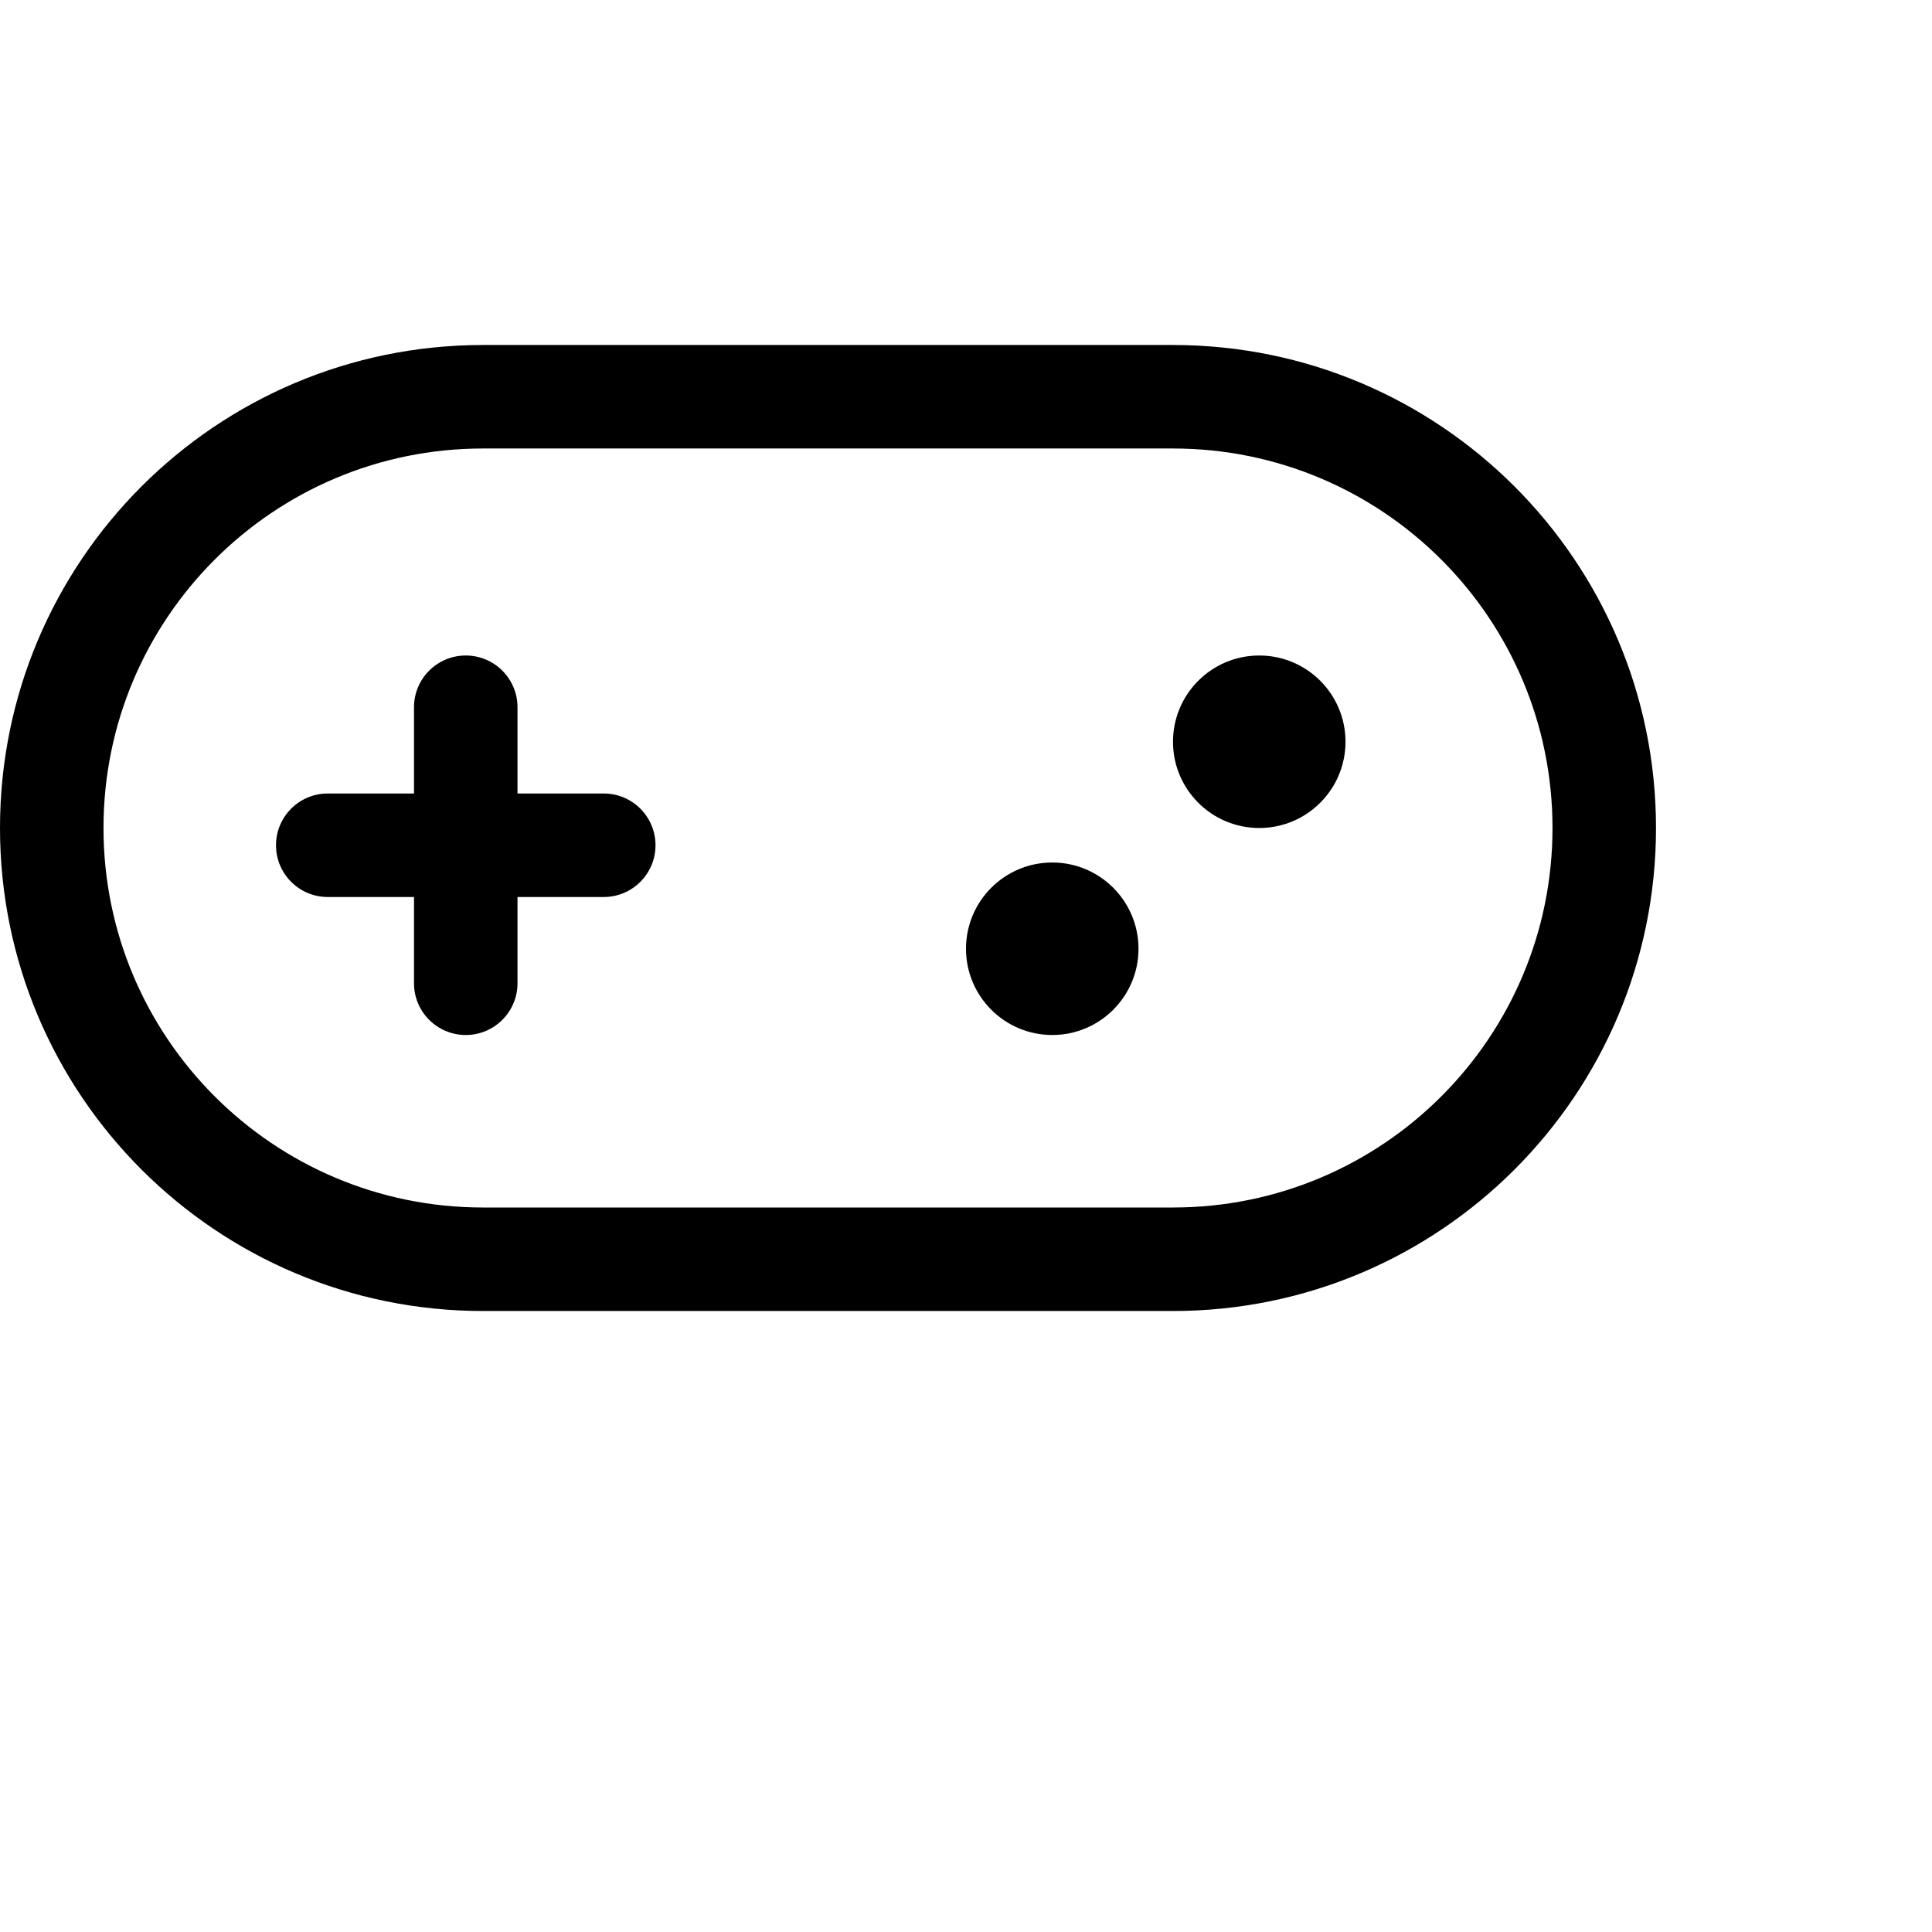
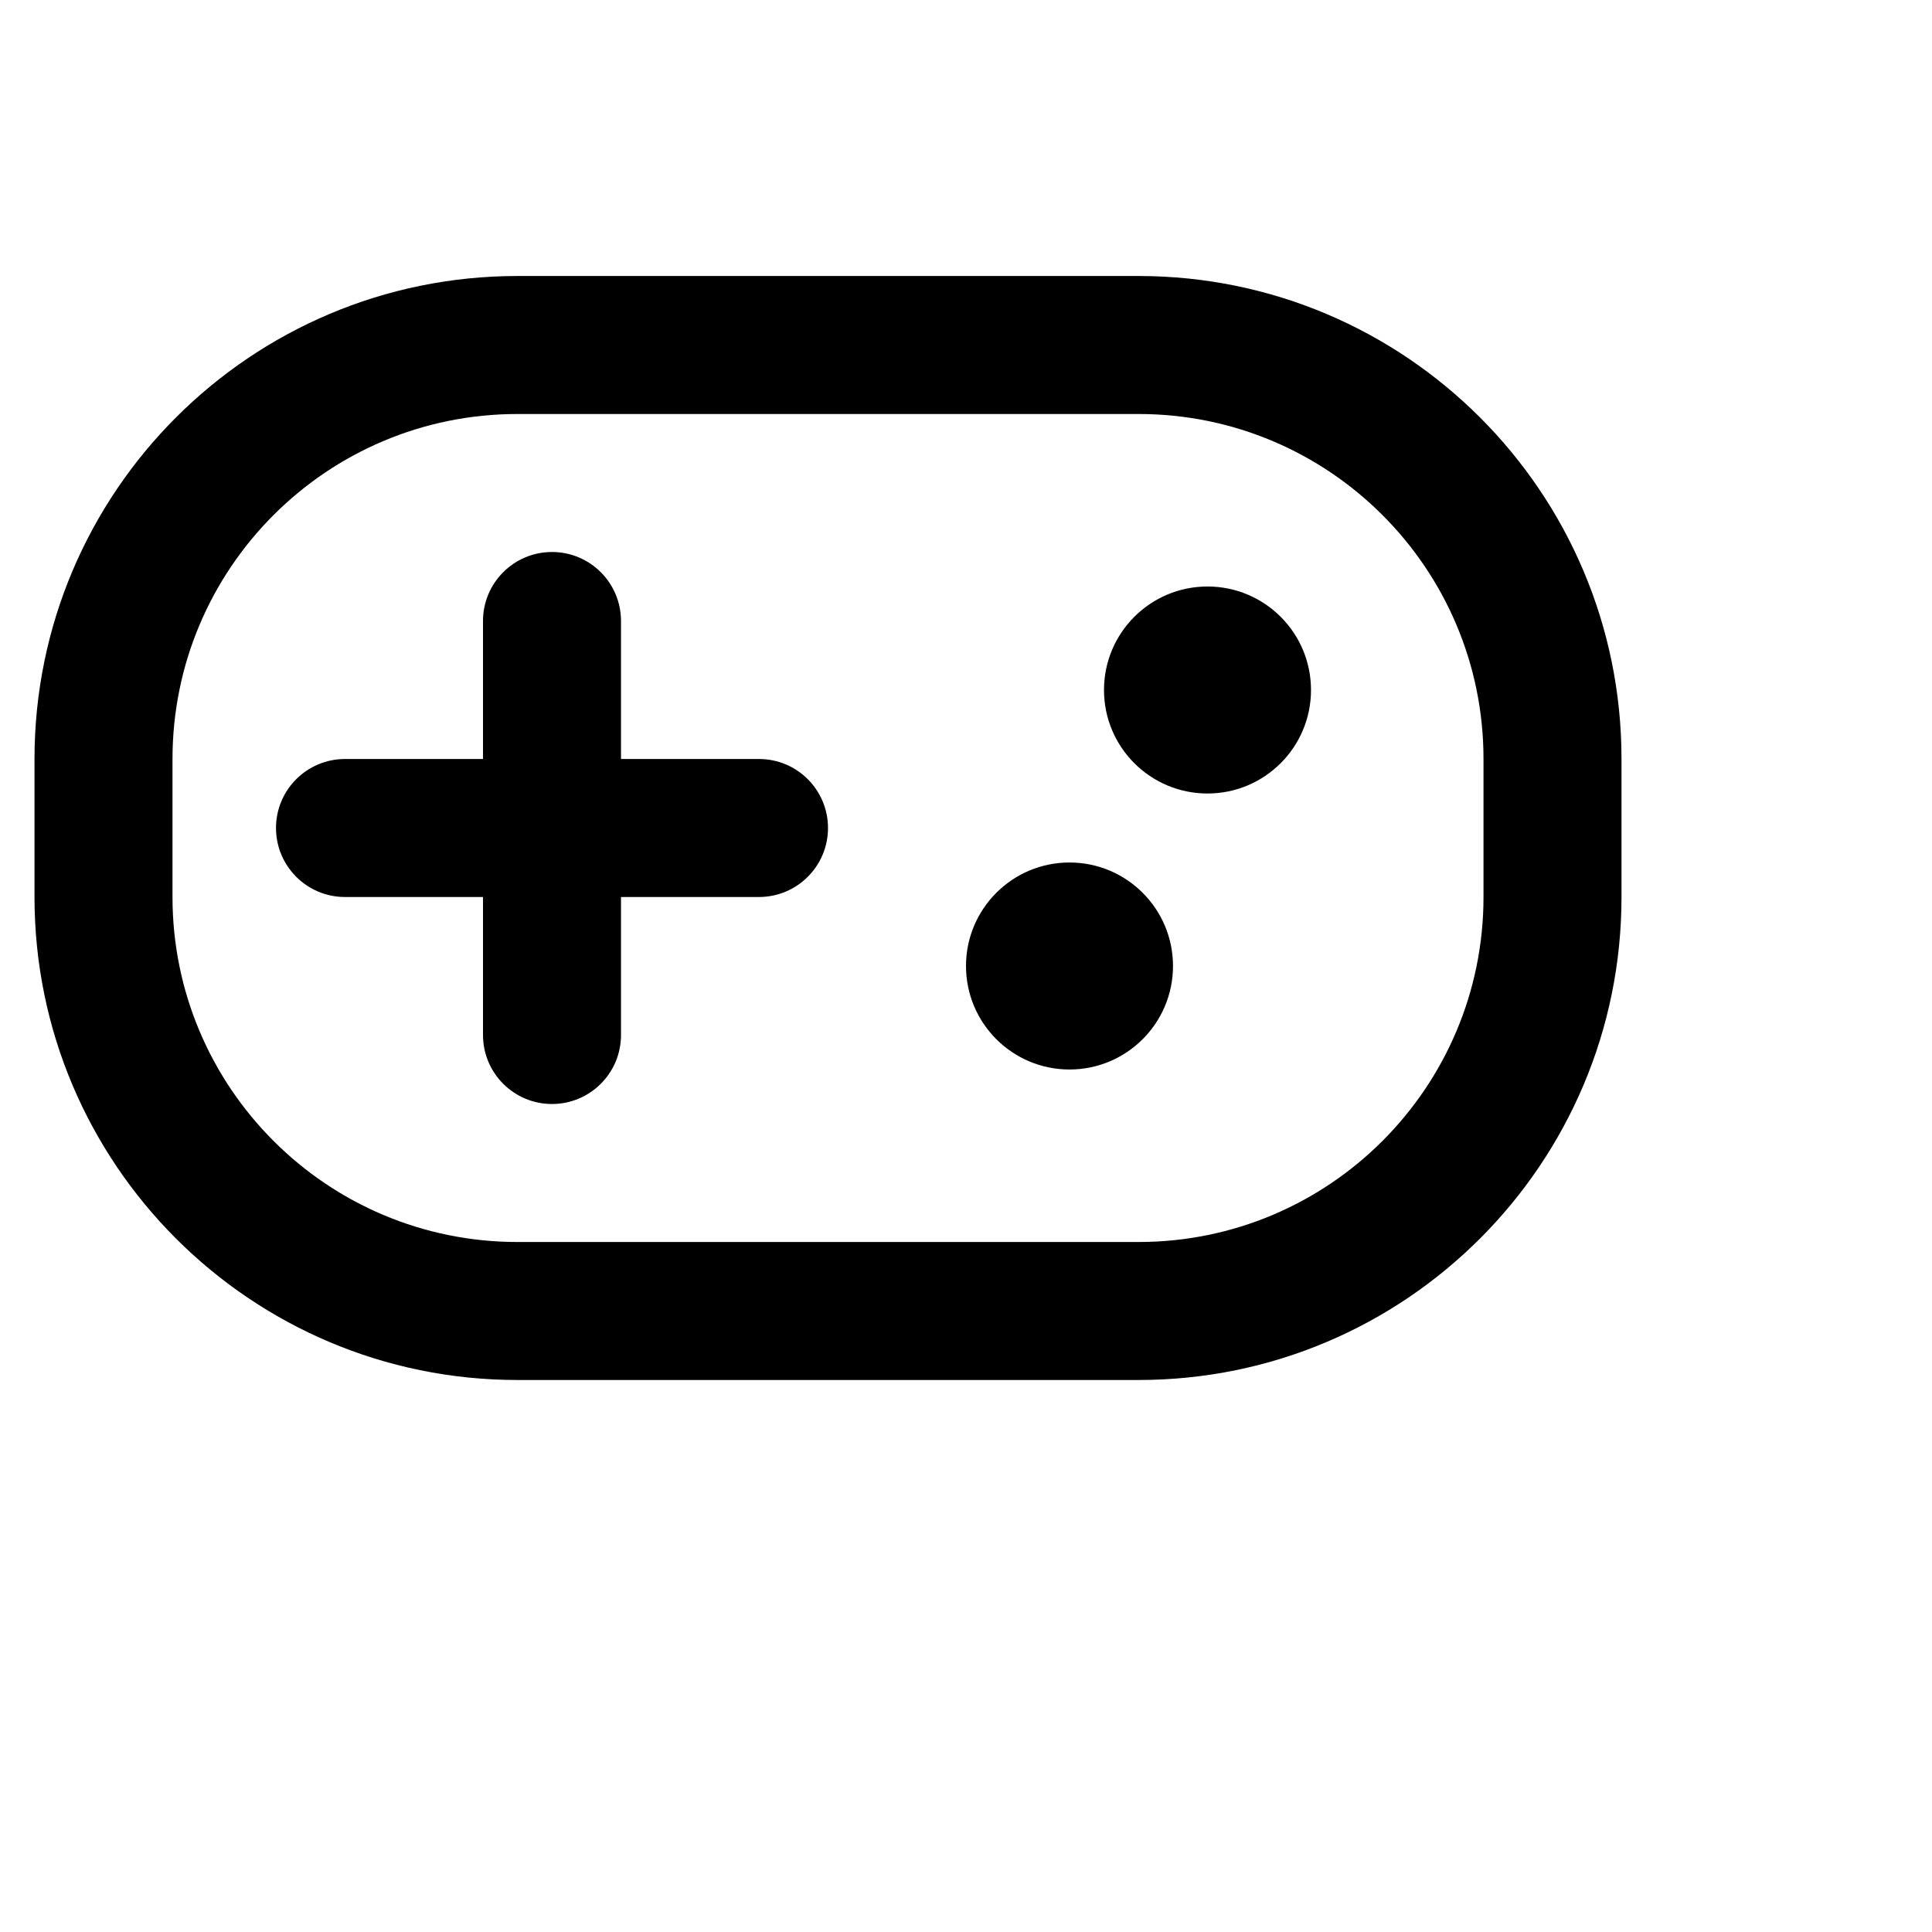
- <svg fill="currentColor" class="PagesIcon" viewBox="0 0 28 28" width="32" height="32">
-   <g fill-rule="evenodd" transform="translate(-444 -204)">
-     <g>
-       <path fill-rule="nonzero" d="M98.5 5.75v4a.75.75 0 1 0 1.5 0v-4a.75.75 0 1 0-1.5 0z" transform="translate(351.5 208.5)" />
-       <path fill-rule="nonzero" d="M97.25 8.5h4a.75.75 0 1 0 0-1.5h-4a.75.75 0 1 0 0 1.5z" transform="translate(351.5 208.5)" />
-       <path fill-rule="nonzero" d="M109.5 14.5h-10a7 7 0 0 1 0-14h10a7 7 0 0 1 0 14zm0-1.5a5.5 5.5 0 0 0 0-11h-10a5.5 5.5 0 0 0 0 11h10z" transform="translate(351.5 208.5)" />
-       <path d="M109 9.25a1.25 1.25 0 1 1-2.5 0 1.25 1.25 0 0 1 2.5 0m3-3a1.25 1.25 0 1 1-2.5 0 1.25 1.25 0 0 1 2.5 0" transform="translate(351.5 208.5)">
-             </path>
-     </g>
-   </g>
+ <svg fill="currentColor" viewBox="0 0 28 28" width="32" height="32" class="PagesIcon">
+   <path d="M8 8a1 1 0 0 1 1 1v2h2a1 1 0 1 1 0 2H9v2a1 1 0 1 1-2 0v-2H5a1 1 0 1 1 0-2h2V9a1 1 0 0 1 1-1zm8 2a1.5 1.5 0 1 0 3 0 1.5 1.5 0 0 0-3 0zm-2 4a1.5 1.5 0 1 0 3 0 1.5 1.5 0 0 0-3 0z" />
+   <path d="M.5 11a7 7 0 0 1 7-7h9a7 7 0 0 1 7 7v2a7 7 0 0 1-7 7h-9a7 7 0 0 1-7-7v-2zm7-5a5 5 0 0 0-5 5v2a5 5 0 0 0 5 5h9a5 5 0 0 0 5-5v-2a5 5 0 0 0-5-5h-9z">
+     </path>
</svg>
